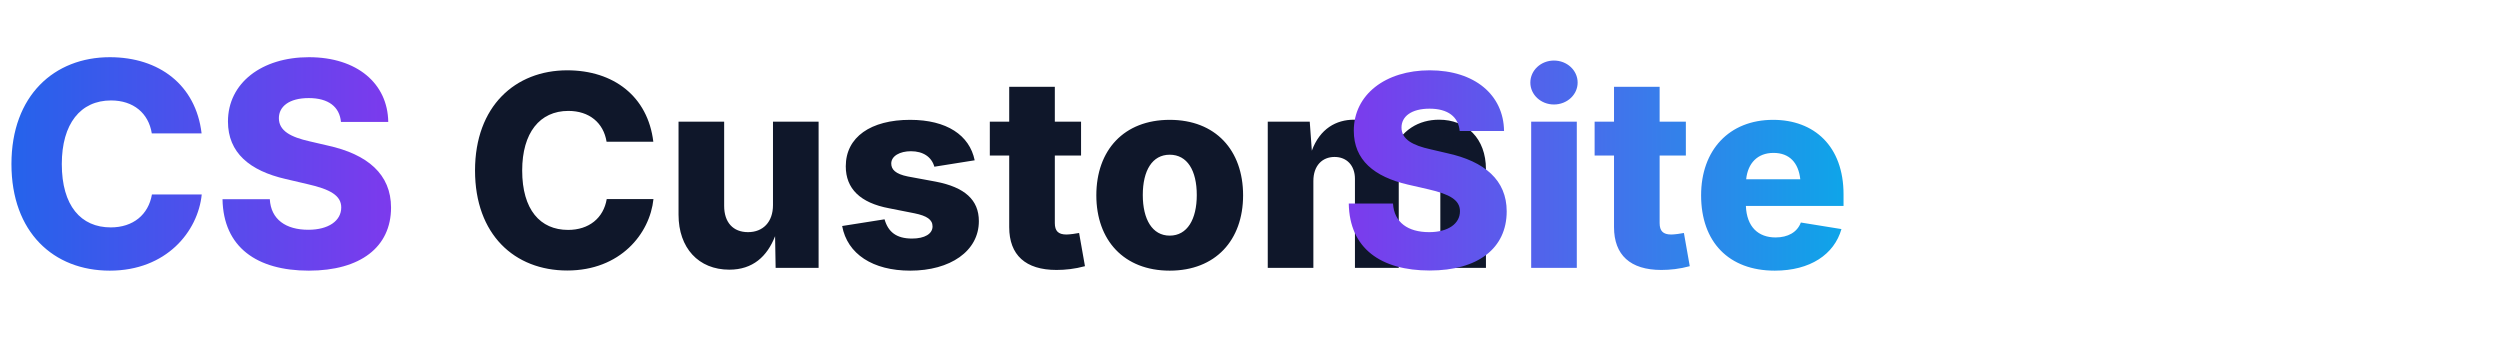
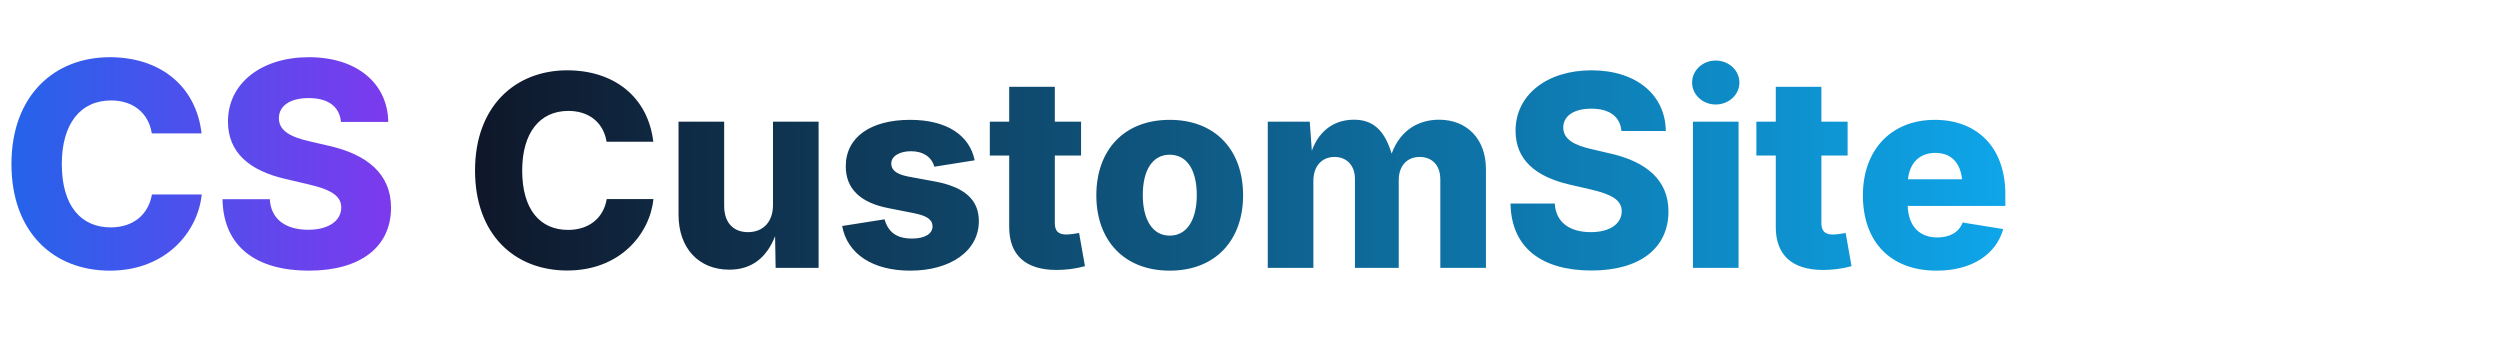
<svg xmlns="http://www.w3.org/2000/svg" viewBox="0 0 280 40" width="280" height="40" role="img" aria-label="CustomSite">
  <defs>
-     <linearGradient id="gCS" x1="0%" y1="0%" x2="100%" y2="0%">
+     <linearGradient id="gCS" gradientUnits="objectBoundingBox" x1="0" y1="0" x2="1" y2="0">
      <stop offset="0%" stop-color="#2563eb" />
      <stop offset="100%" stop-color="#7c3aed" />
    </linearGradient>
-     <linearGradient id="gSite" x1="0%" y1="0%" x2="100%" y2="0%">
-       <stop offset="0%" stop-color="#7c3aed" />
+     <linearGradient id="gWord" gradientUnits="objectBoundingBox" x1="0" y1="0" x2="1" y2="0">
+       <stop offset="0%" stop-color="#0f172a" />
      <stop offset="100%" stop-color="#0ea5e9" />
    </linearGradient>
  </defs>
  <text x="0" y="30" font-family="Inter, system-ui, sans-serif" font-size="32" font-weight="800" fill="url(#gCS)">CS</text>
-   <text x="52" y="30" font-family="Inter, system-ui, sans-serif" font-size="30" font-weight="800" fill="#0f172a">Custom</text>
-   <text x="150" y="30" font-family="Inter, system-ui, sans-serif" font-size="30" font-weight="800" fill="url(#gSite)">Site</text>
+   <text x="52" y="30" font-family="Inter, system-ui, sans-serif" font-size="30" font-weight="800" fill="url(#gWord)">CustomSite</text>
</svg>
